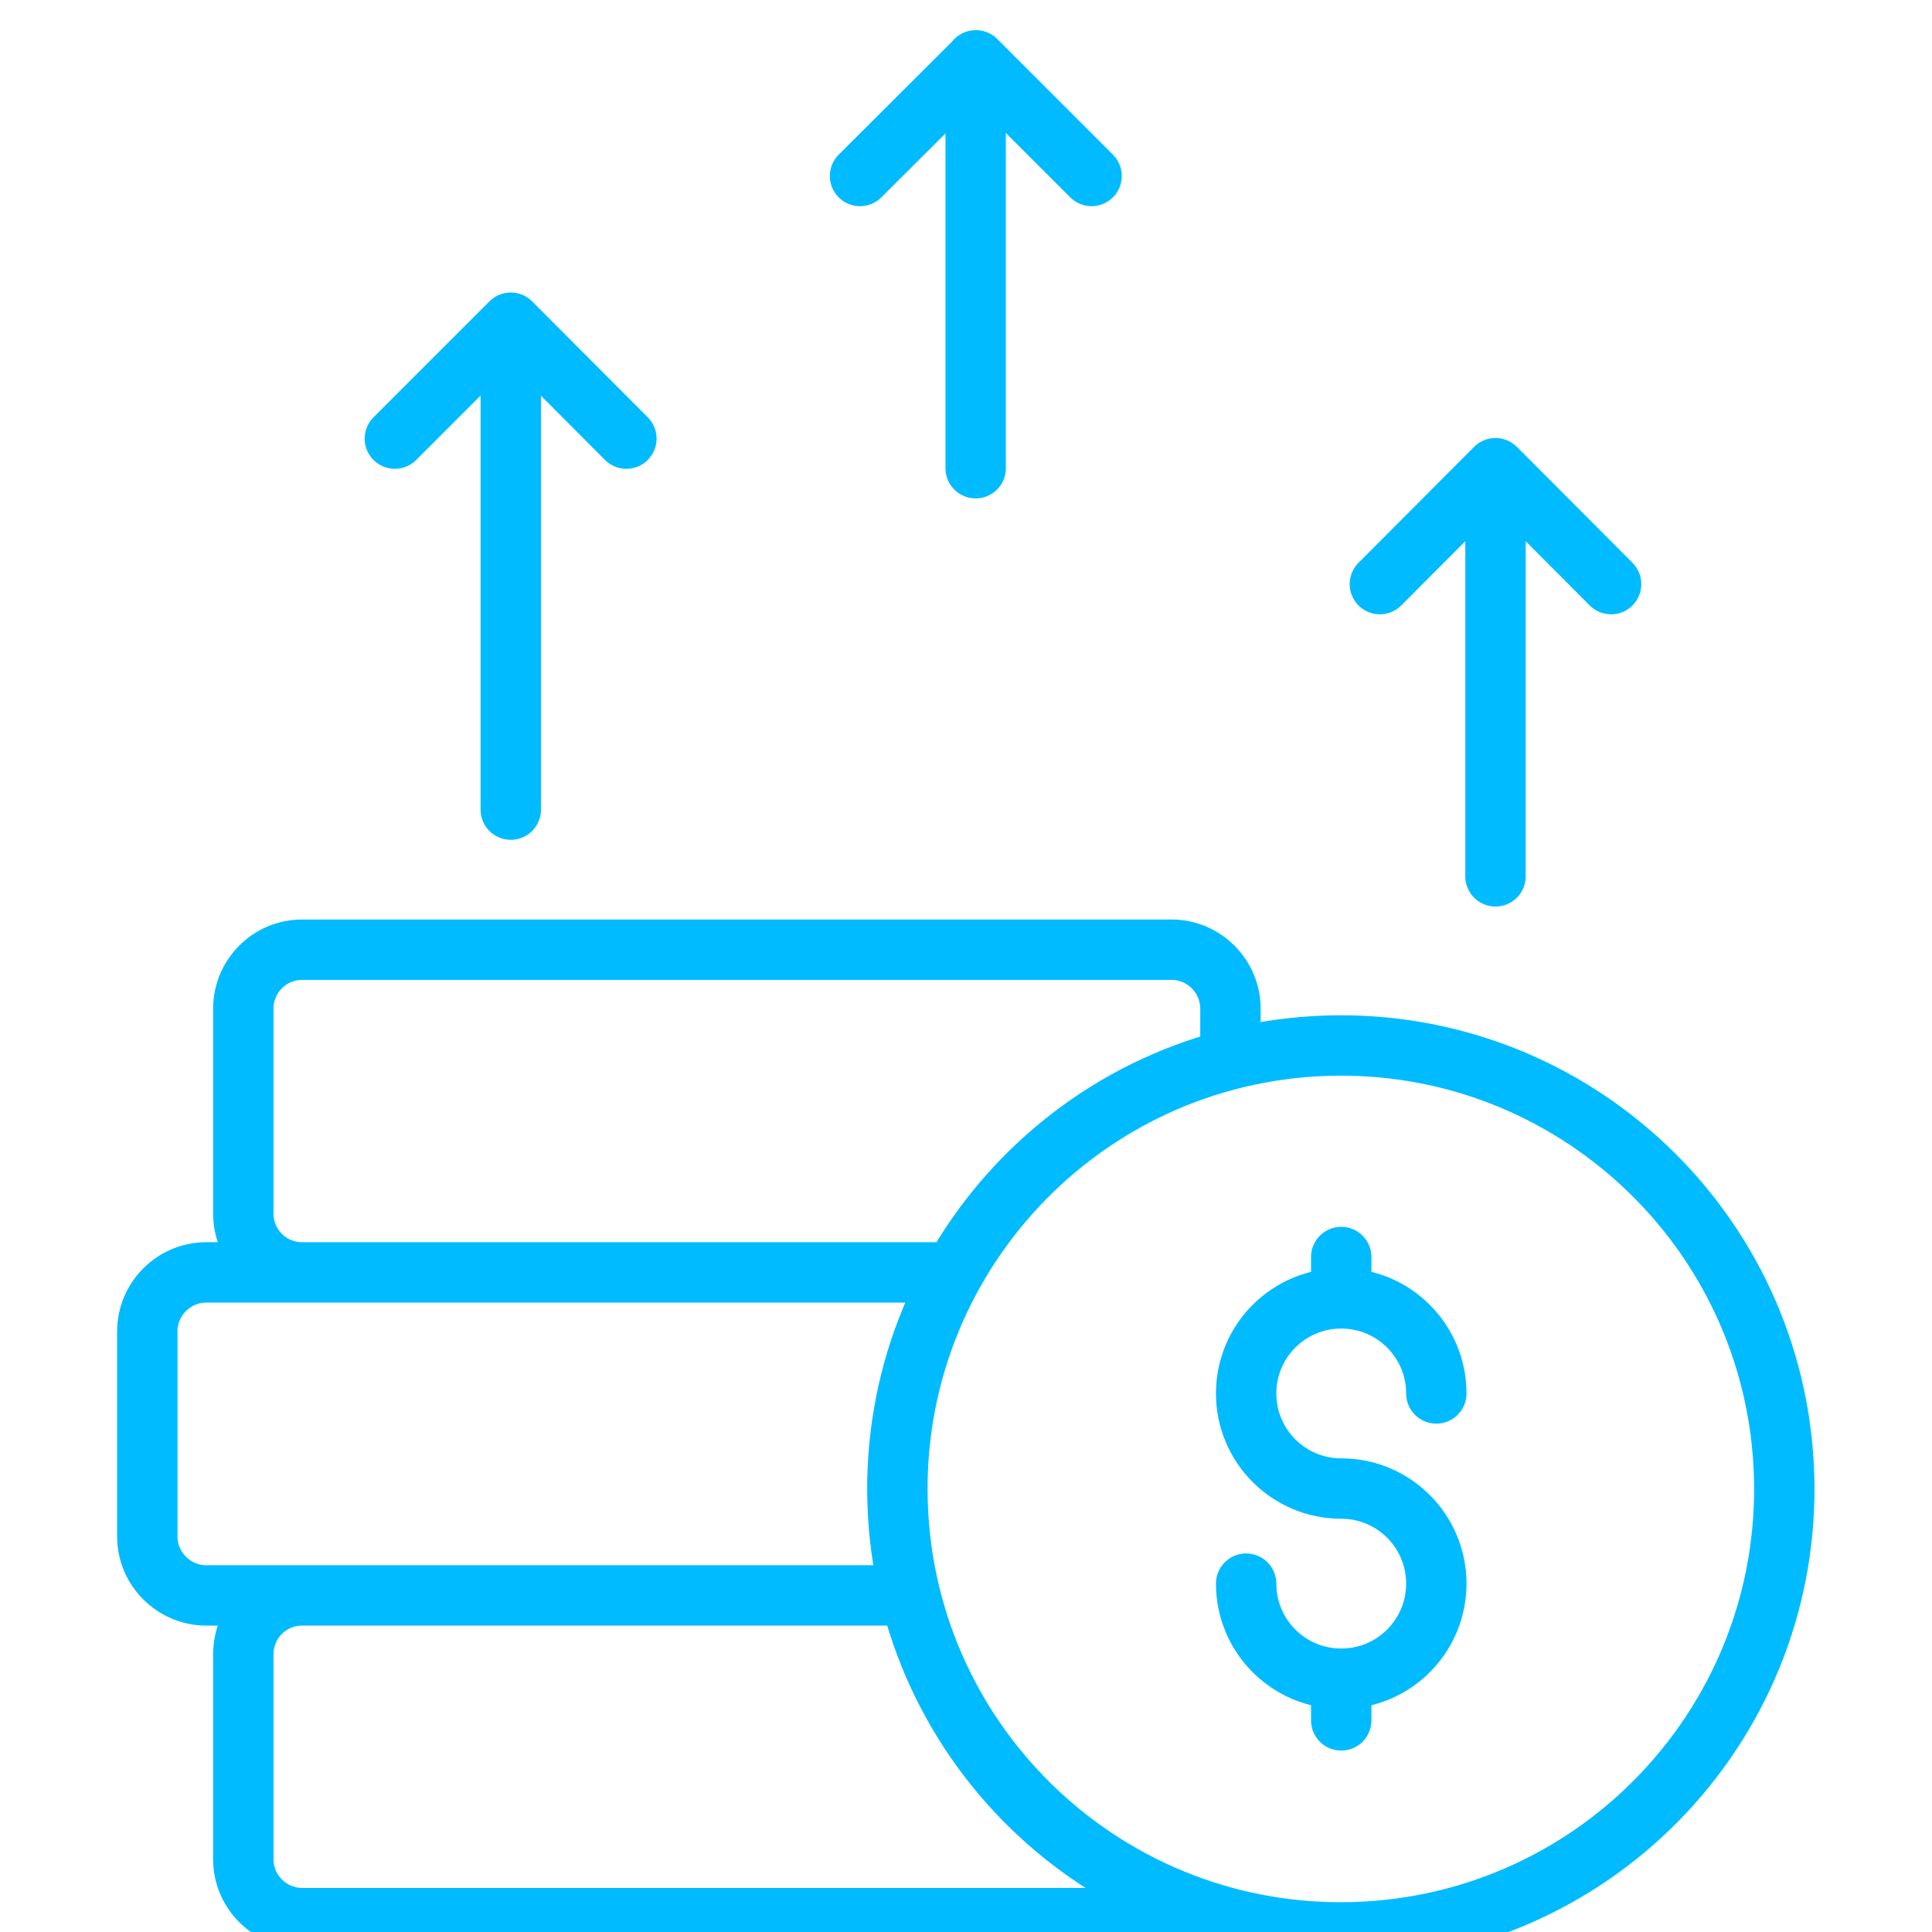
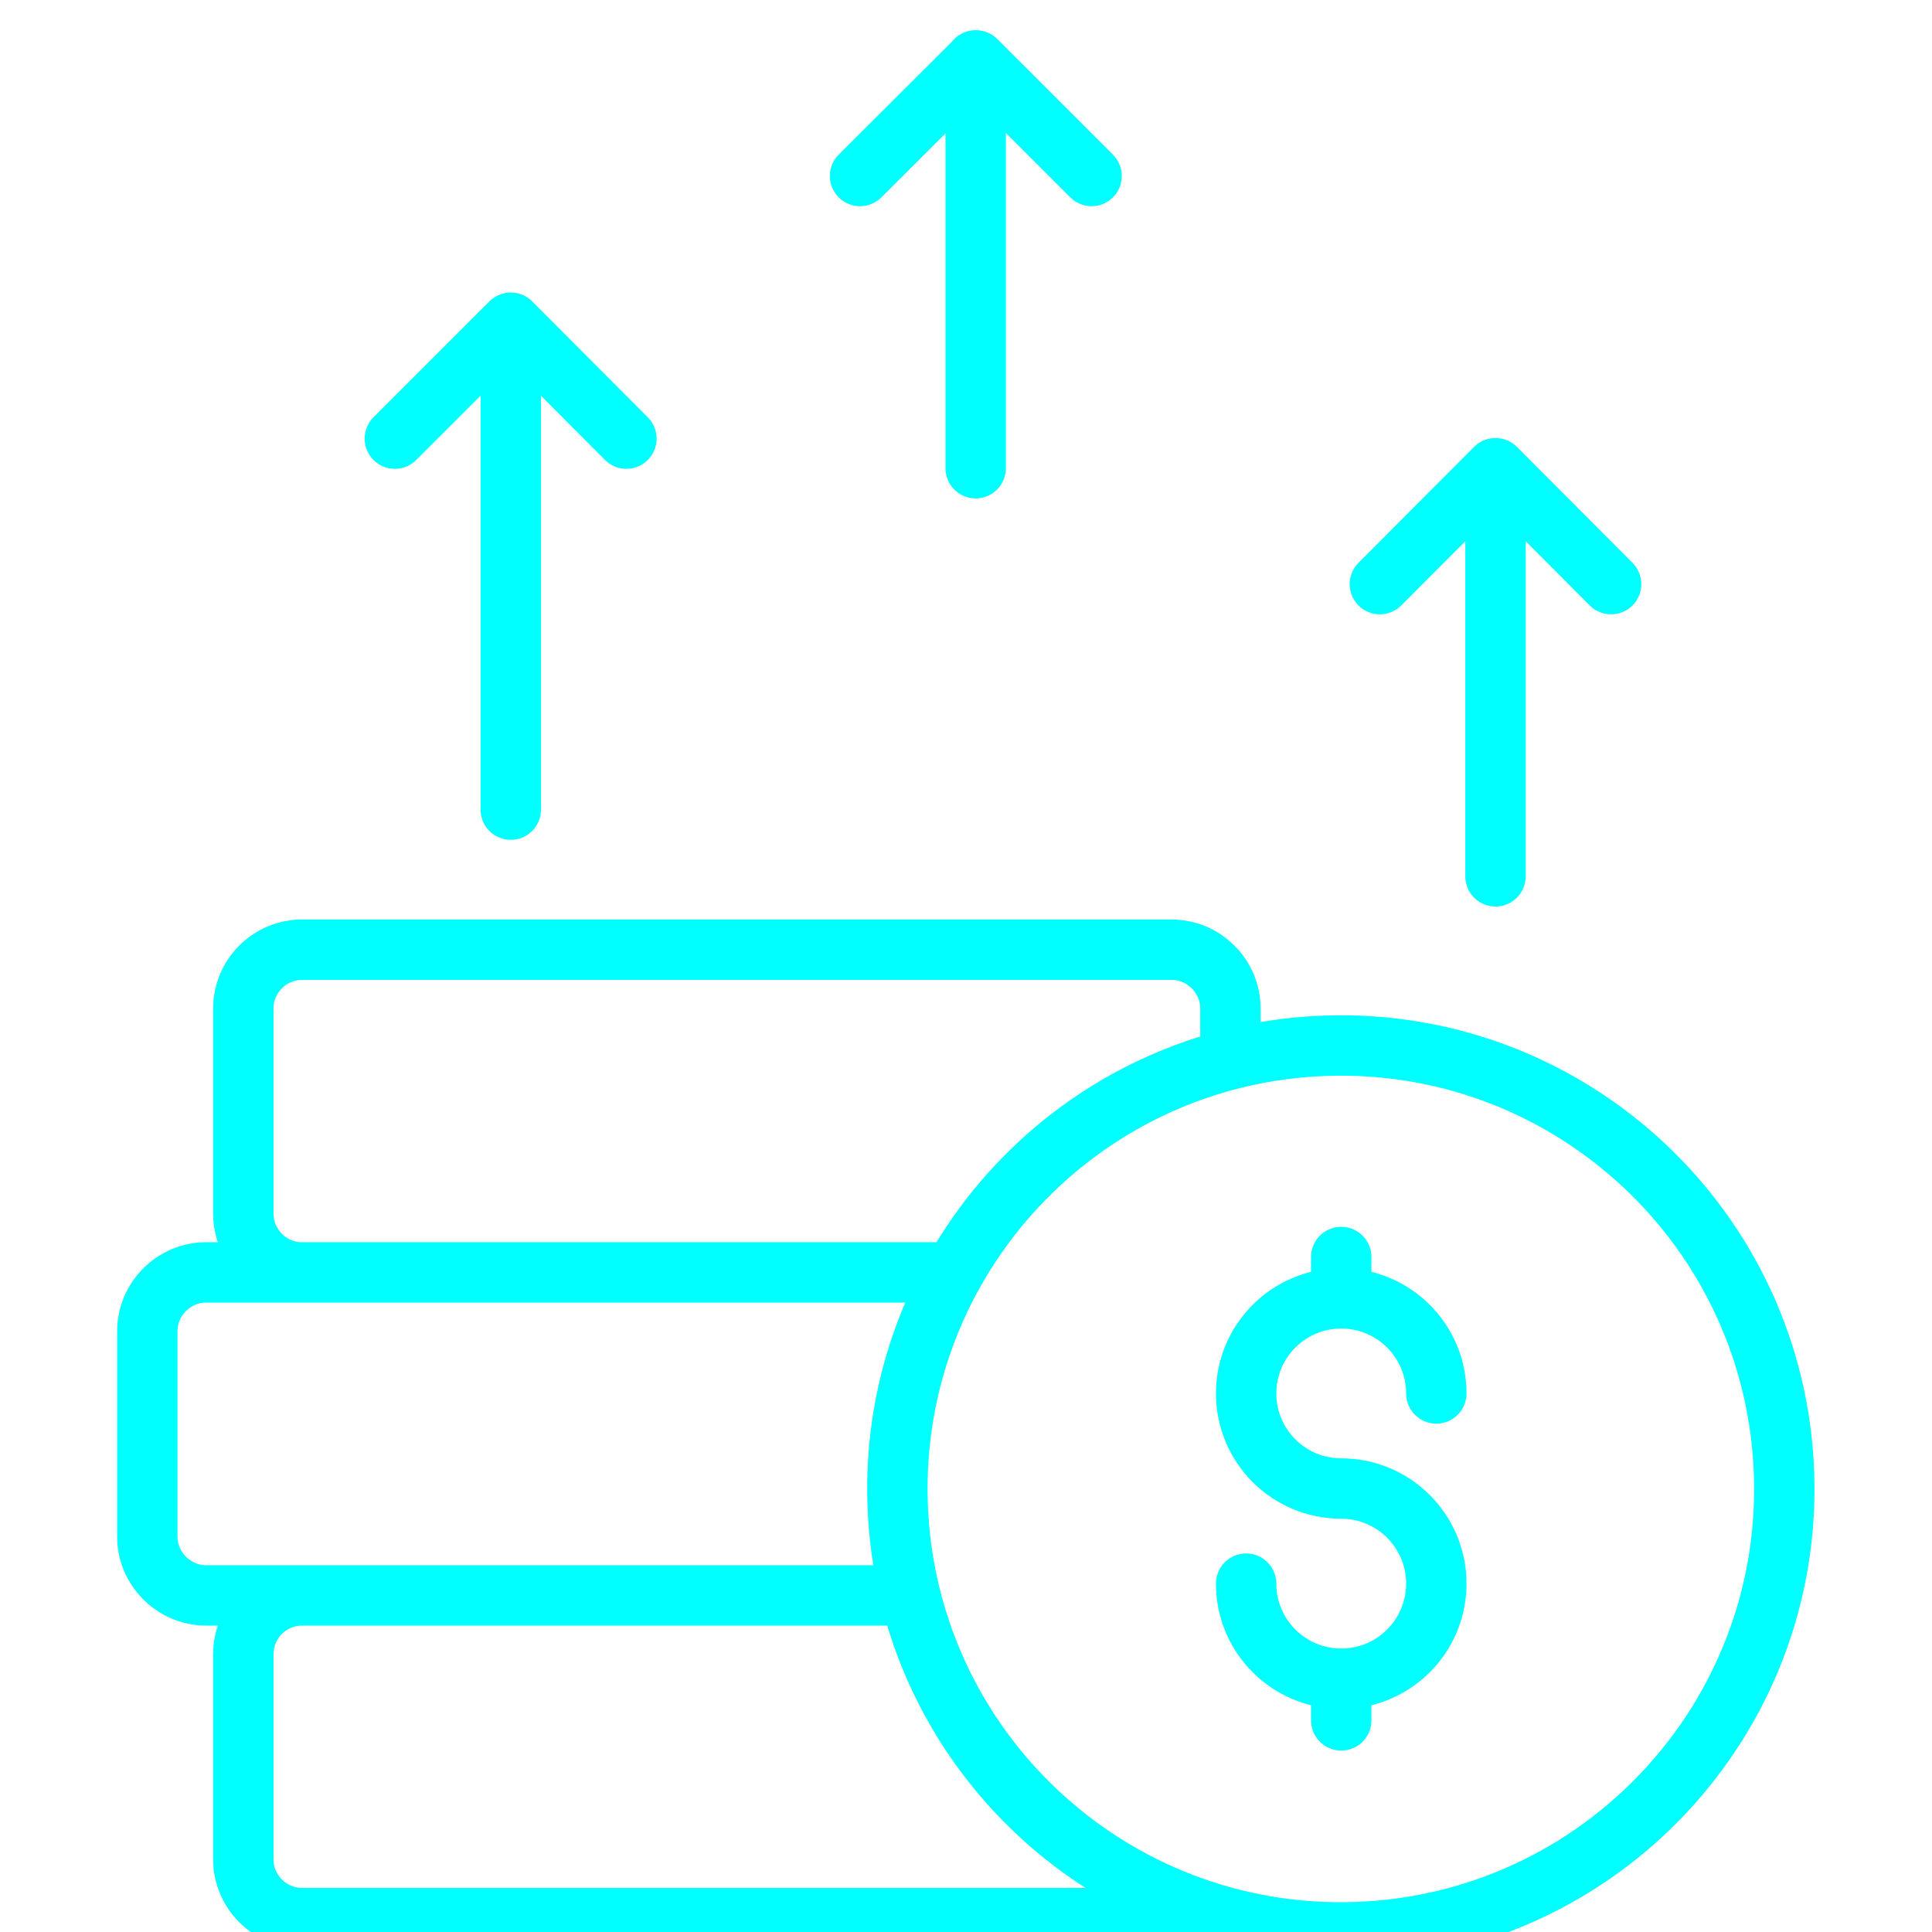
<svg xmlns="http://www.w3.org/2000/svg" version="1.1" width="512" height="512" x="0" y="0" viewBox="0 0 64 64" style="enable-background:new 0 0 512 512" xml:space="preserve" class="">
  <g>
-     <g fill="none" stroke="#00bbff" stroke-linejoin="round" stroke-miterlimit="10" stroke-width="2">
+     <g fill="none" stroke="#00ffff" stroke-linejoin="round" stroke-miterlimit="10" stroke-width="2">
      <path d="M30.17 52.85H10.01c-1.08 0-1.95.87-1.95 1.95v6.79c0 1.07.87 1.95 1.95 1.95h28.8c.37 0 .72-.11 1.01-.28M30.17 52.85H6.83c-1.07 0-1.95-.88-1.95-1.95v-6.8c0-1.07.88-1.95 1.95-1.95H31.6M40.76 35.08v-1.67c0-1.07-.88-1.95-1.95-1.95h-28.8c-1.08 0-1.95.88-1.95 1.95v6.79c0 1.08.87 1.95 1.95 1.95H31.6" fill="" opacity="1" />
      <circle cx="44.43" cy="49.31" r="14.69" transform="rotate(-1.9 44.816 49.71)" fill="" opacity="1" />
      <g stroke-linecap="round">
        <path d="M41.28 52.46a3.15 3.15 0 1 0 3.15-3.15 3.15 3.15 0 1 1 3.15-3.15M44.43 43.01v-1.37M44.43 56.99v-1.38M16.92 10.69v16.13M13.08 14.53l3.84-3.84 3.83 3.84M32.32 2v13.51M28.49 5.83 32.33 2l3.83 3.83M49.54 15.51v13.52M45.71 19.35l3.83-3.84 3.83 3.84" fill="" opacity="1" />
      </g>
    </g>
  </g>
</svg>
